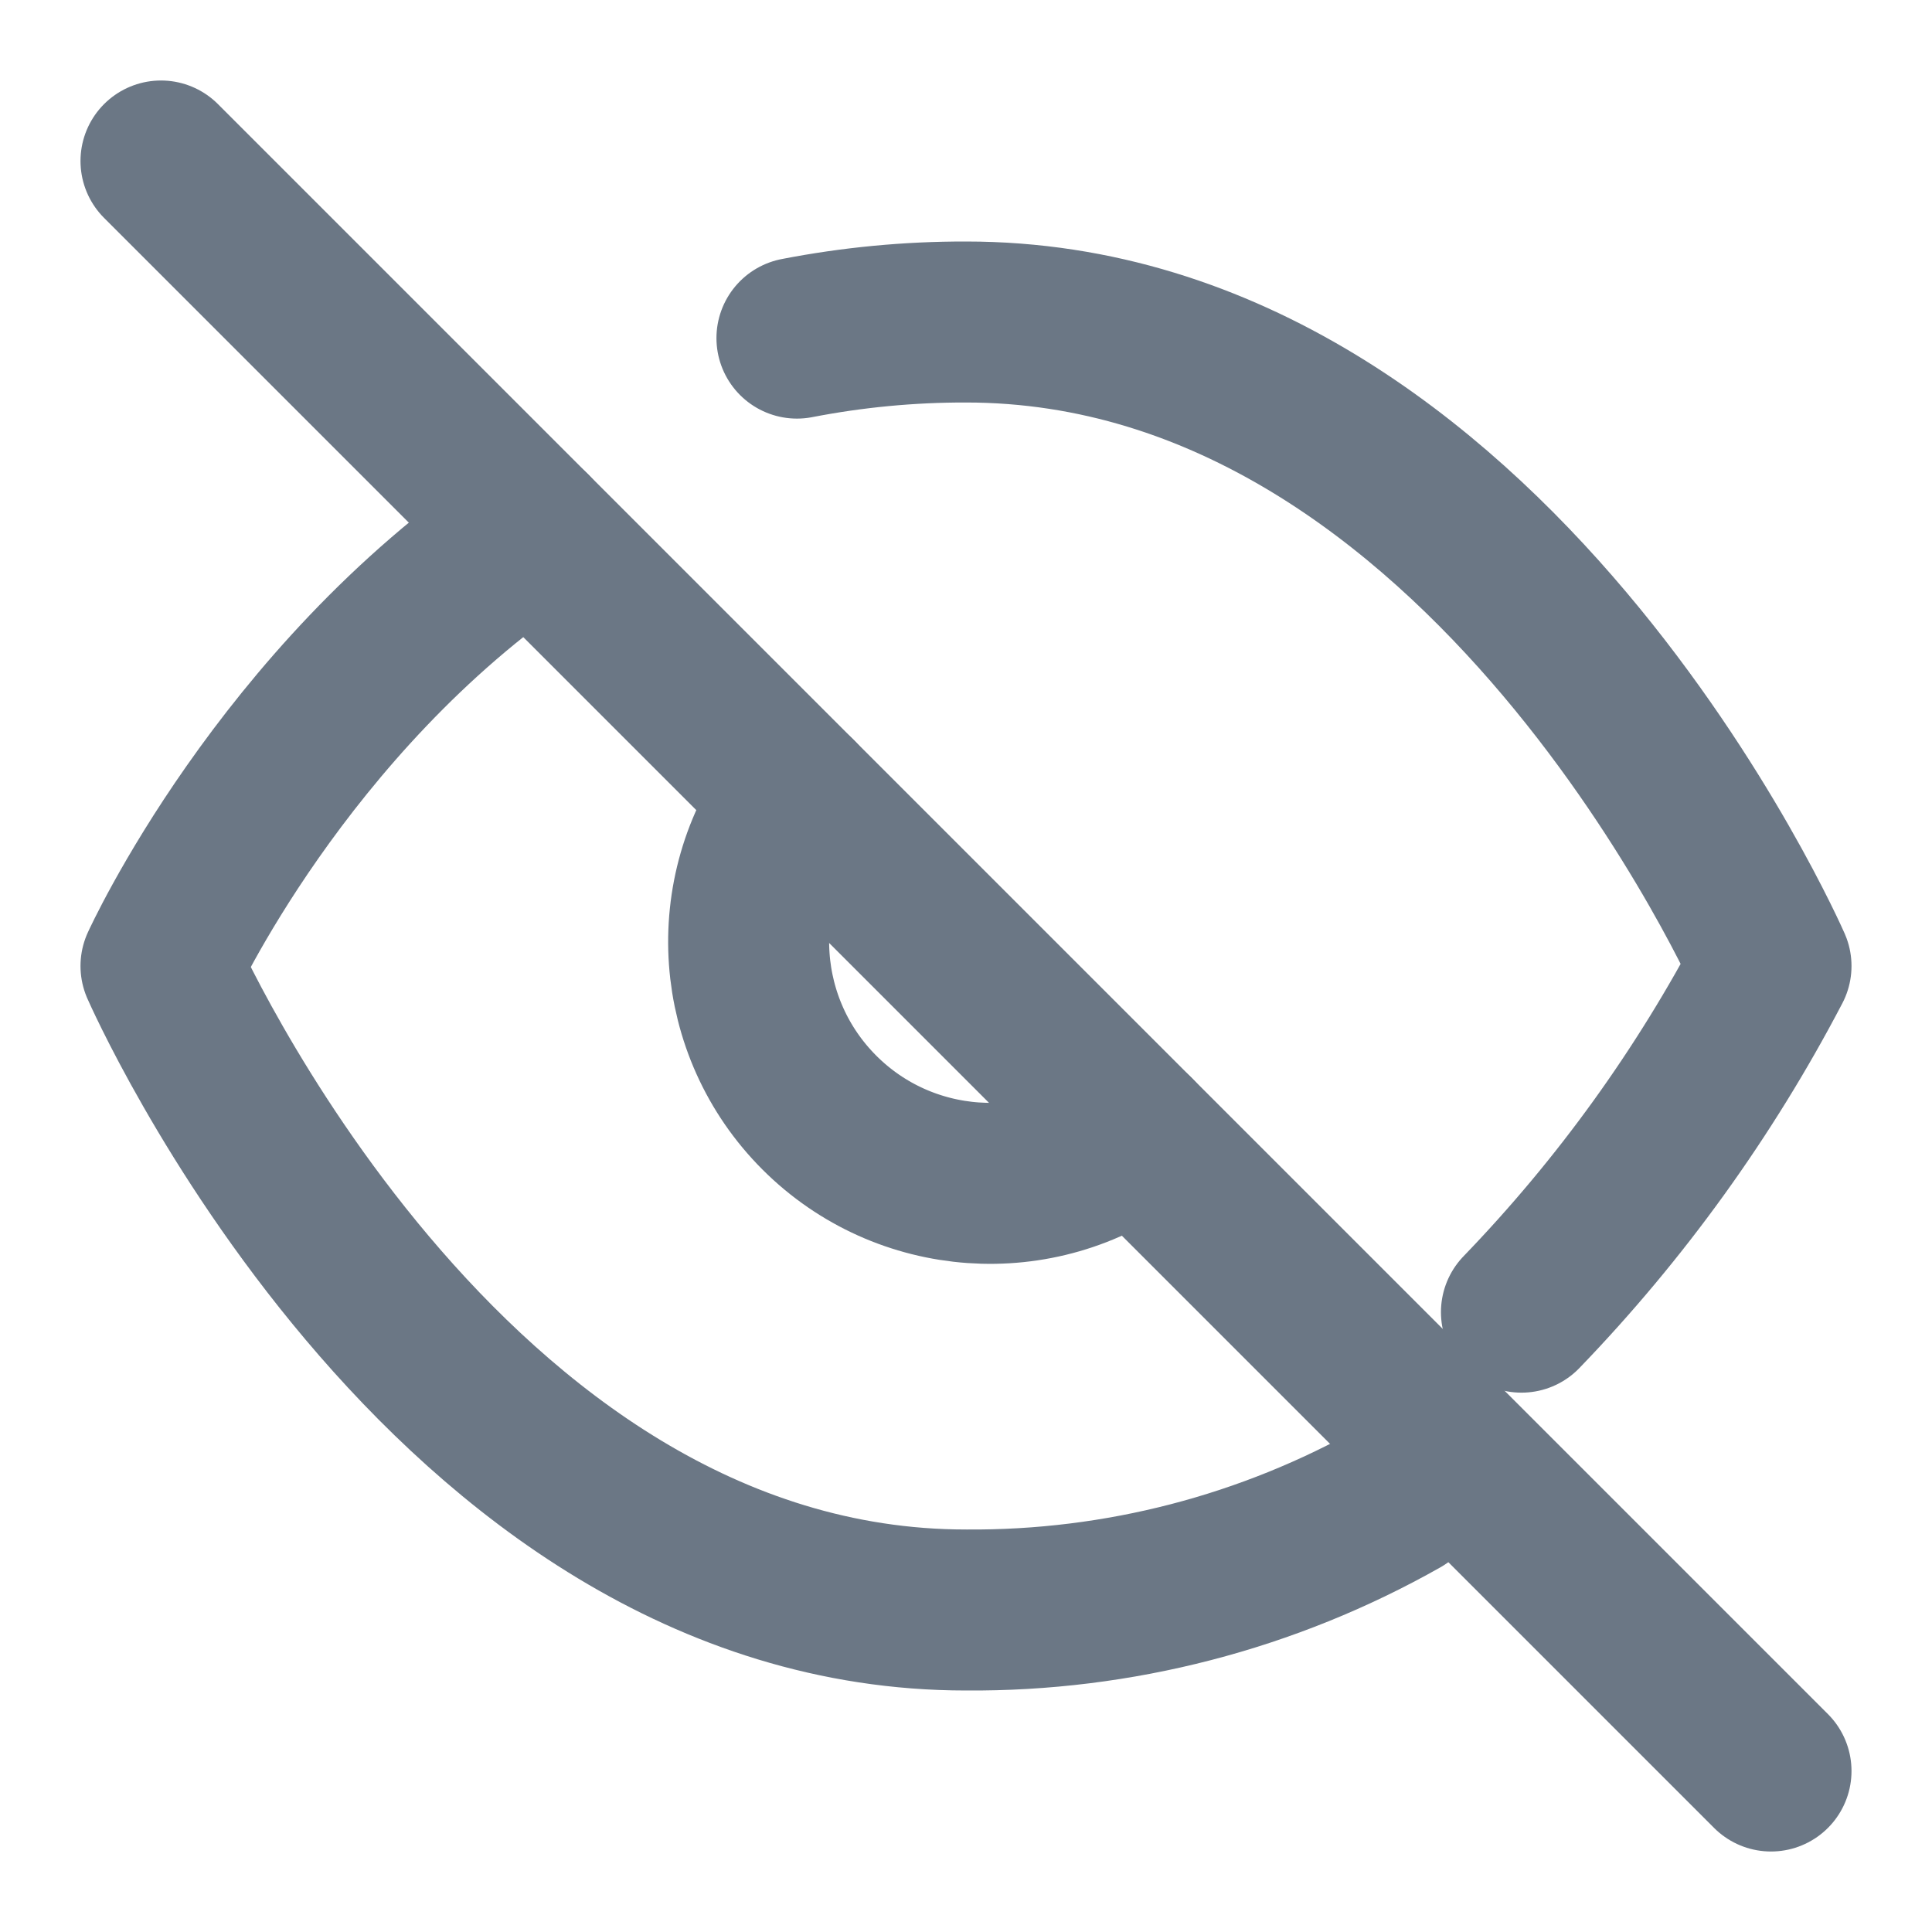
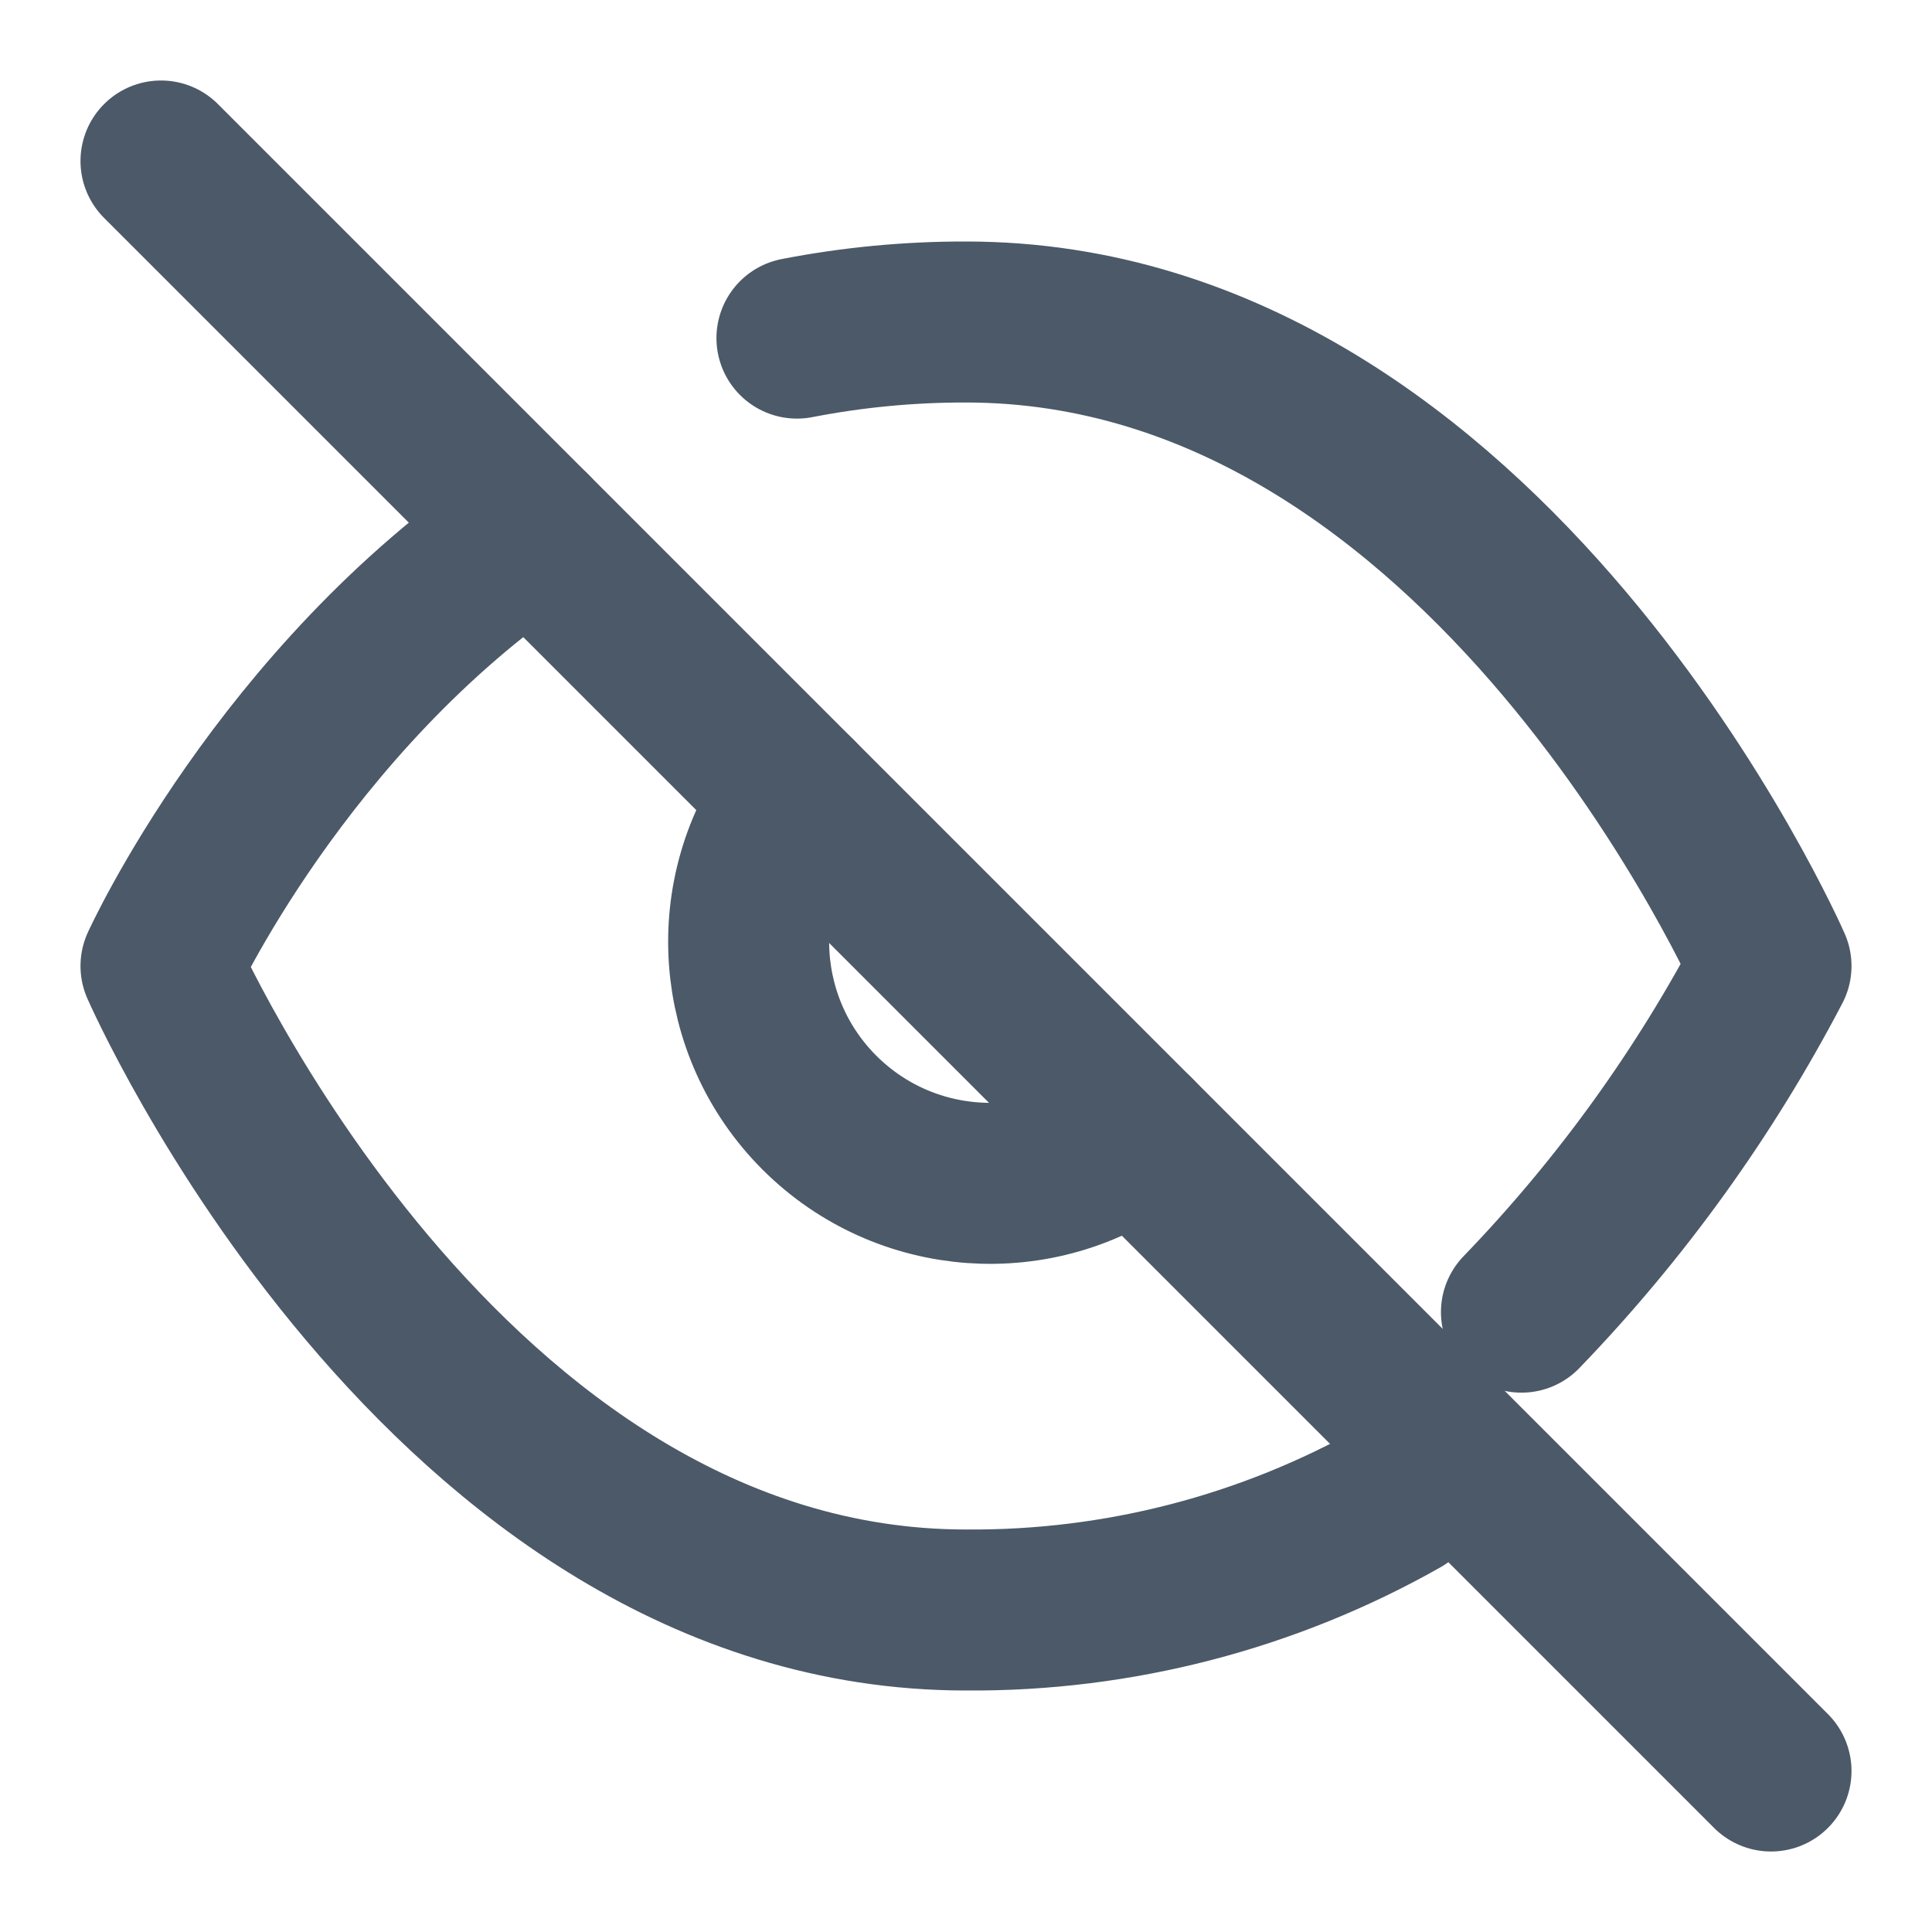
- <svg xmlns="http://www.w3.org/2000/svg" width="18" height="18" viewBox="0 0 24 24" fill="none" stroke="#6b7785" stroke-width="2" stroke-linecap="round" stroke-linejoin="round">
+ <svg xmlns="http://www.w3.org/2000/svg" width="18" height="18" viewBox="0 0 24 24" fill="none" stroke="#4b5968" stroke-width="2" stroke-linecap="round" stroke-linejoin="round">
  <path d="M9.9 4.2A10.9 10.9 0 0 1 12 4c6.5 0 10 8 10 8a18.6 18.6 0 0 1-3.1 4.3" />
  <path d="M14.1 14.1A3 3 0 0 1 9.9 9.9" />
  <path d="M6.6 6.6C3.5 8.7 2 12 2 12s3.5 8 10 8a10.8 10.8 0 0 0 5.4-1.4" />
  <path d="M2 2l20 20" />
</svg>
